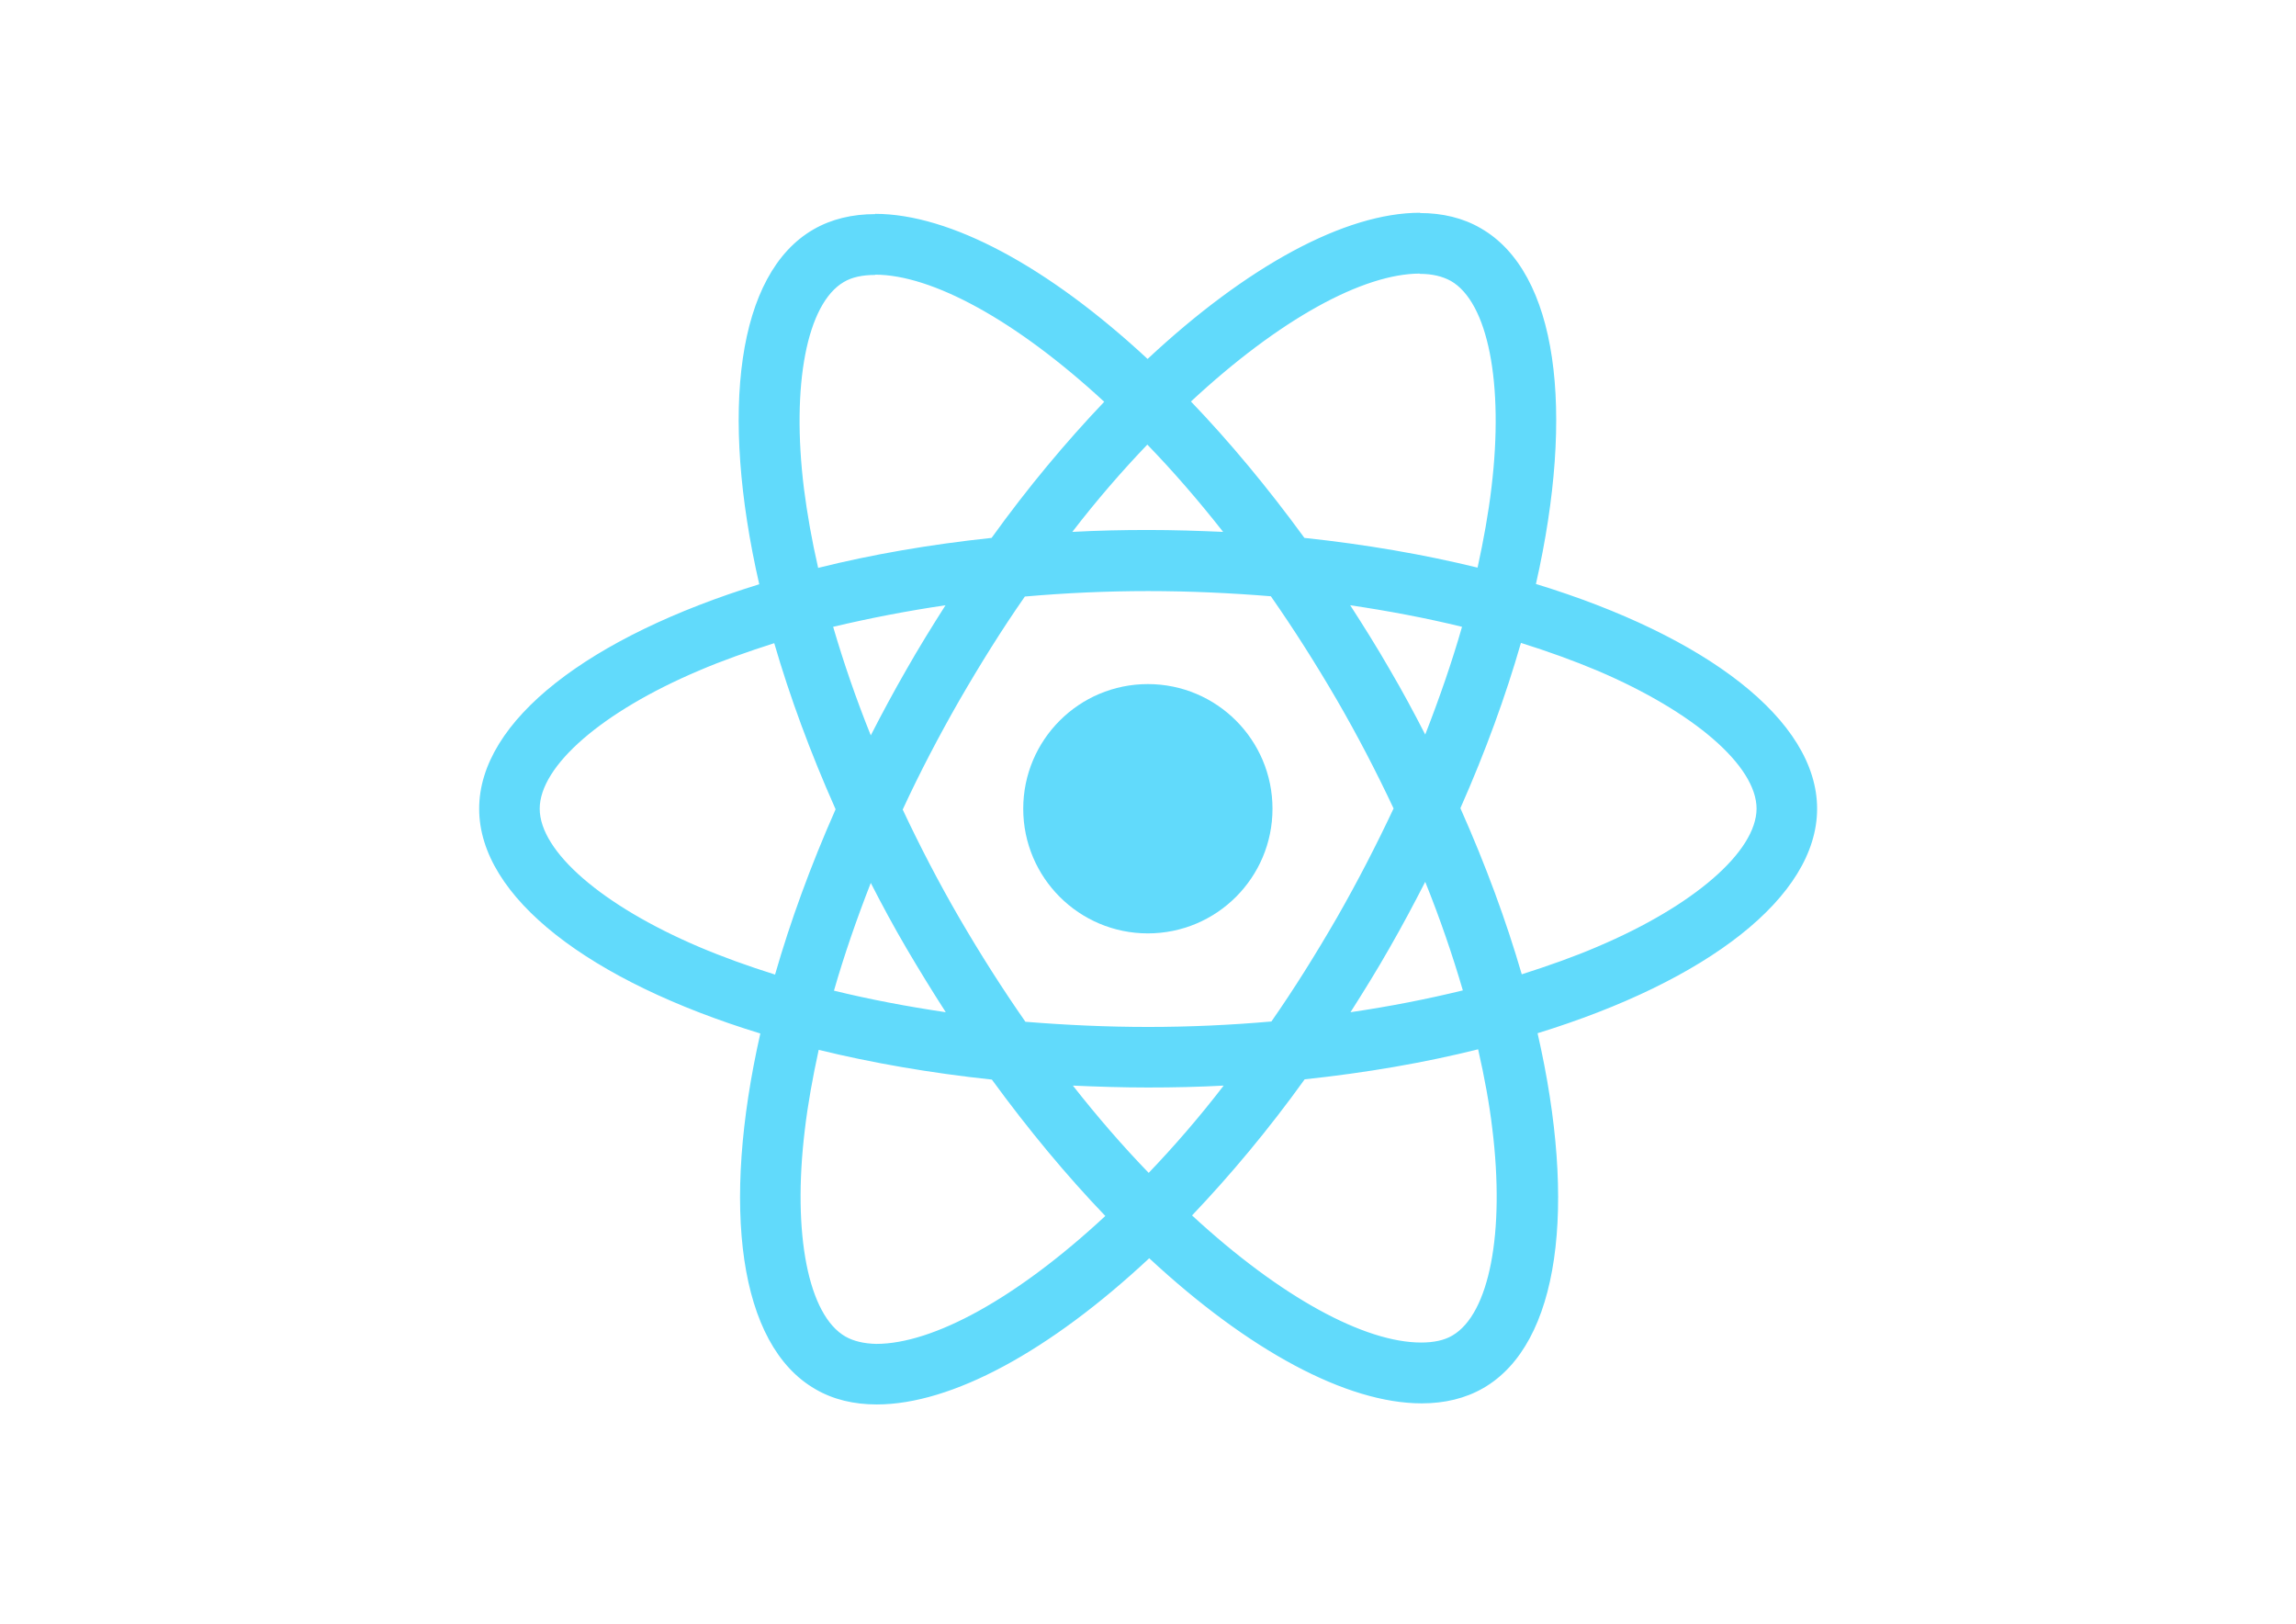
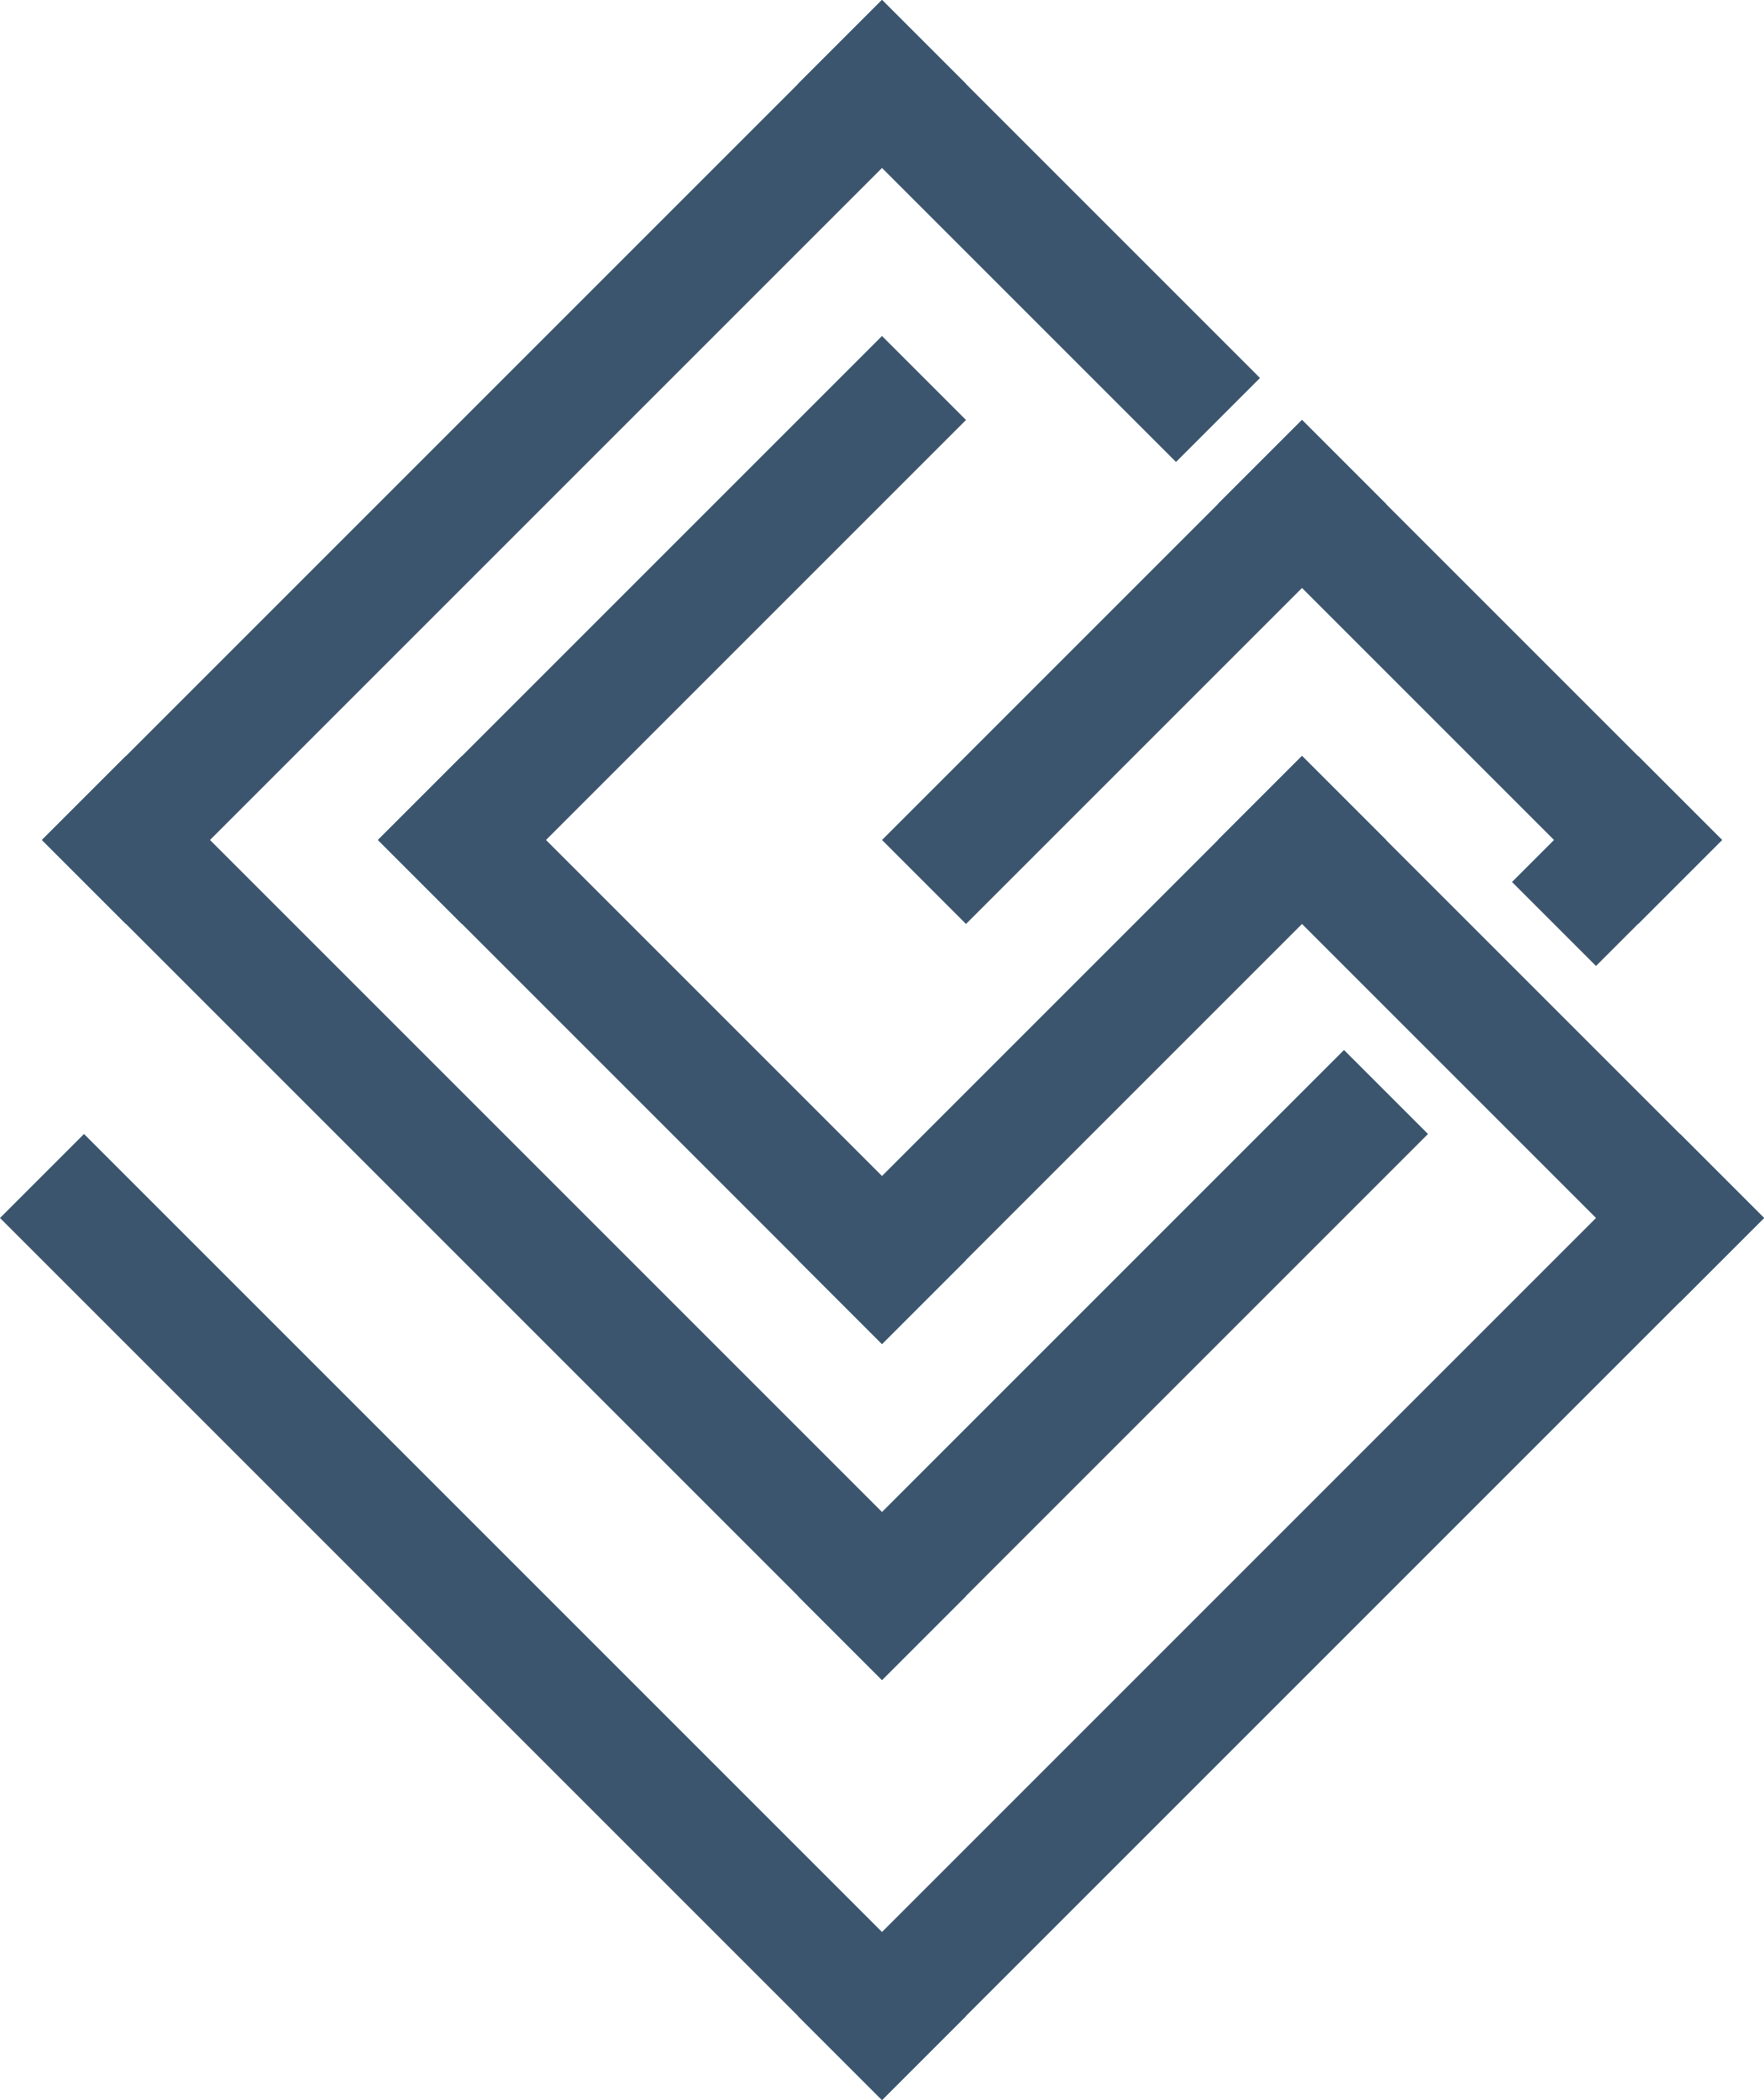
- <svg xmlns="http://www.w3.org/2000/svg" viewBox="0 0 841.9 595.3">
-   <g fill="#61DAFB">
-     <path d="M666.3 296.5c0-32.5-40.7-63.3-103.1-82.4 14.4-63.6 8-114.2-20.2-130.4-6.5-3.8-14.1-5.6-22.4-5.6v22.3c4.6 0 8.3.9 11.4 2.6 13.6 7.8 19.5 37.5 14.9 75.7-1.1 9.4-2.9 19.3-5.1 29.4-19.6-4.8-41-8.5-63.5-10.9-13.5-18.5-27.5-35.3-41.6-50 32.6-30.3 63.2-46.9 84-46.9V78c-27.5 0-63.5 19.6-99.9 53.6-36.4-33.8-72.4-53.2-99.9-53.2v22.3c20.7 0 51.4 16.5 84 46.6-14 14.7-28 31.4-41.3 49.9-22.6 2.4-44 6.1-63.6 11-2.3-10-4-19.7-5.2-29-4.7-38.2 1.1-67.9 14.6-75.8 3-1.8 6.9-2.6 11.5-2.6V78.5c-8.4 0-16 1.8-22.6 5.6-28.1 16.2-34.4 66.7-19.9 130.1-62.2 19.2-102.7 49.9-102.7 82.3 0 32.5 40.7 63.3 103.1 82.4-14.4 63.6-8 114.2 20.2 130.4 6.5 3.8 14.1 5.6 22.5 5.6 27.5 0 63.5-19.6 99.9-53.6 36.4 33.8 72.4 53.2 99.9 53.2 8.4 0 16-1.8 22.6-5.6 28.1-16.2 34.4-66.7 19.9-130.1 62-19.1 102.5-49.9 102.5-82.3zm-130.2-66.7c-3.7 12.9-8.3 26.2-13.5 39.5-4.1-8-8.4-16-13.1-24-4.6-8-9.5-15.8-14.4-23.4 14.2 2.1 27.9 4.7 41 7.9zm-45.8 106.5c-7.8 13.5-15.8 26.3-24.1 38.2-14.9 1.3-30 2-45.2 2-15.1 0-30.2-.7-45-1.9-8.3-11.9-16.4-24.6-24.2-38-7.6-13.1-14.5-26.4-20.8-39.8 6.2-13.4 13.2-26.8 20.7-39.9 7.8-13.5 15.8-26.3 24.1-38.2 14.9-1.3 30-2 45.2-2 15.1 0 30.2.7 45 1.9 8.3 11.9 16.4 24.6 24.2 38 7.6 13.1 14.5 26.4 20.8 39.8-6.3 13.4-13.2 26.8-20.7 39.9zm32.3-13c5.4 13.4 10 26.8 13.8 39.8-13.1 3.2-26.9 5.9-41.2 8 4.9-7.7 9.8-15.6 14.4-23.7 4.6-8 8.9-16.1 13-24.1zM421.2 430c-9.3-9.6-18.6-20.3-27.8-32 9 .4 18.2.7 27.5.7 9.4 0 18.7-.2 27.8-.7-9 11.7-18.3 22.4-27.5 32zm-74.4-58.9c-14.2-2.1-27.9-4.7-41-7.9 3.7-12.9 8.3-26.2 13.5-39.5 4.1 8 8.4 16 13.1 24 4.7 8 9.5 15.8 14.4 23.4zM420.7 163c9.3 9.6 18.6 20.3 27.8 32-9-.4-18.2-.7-27.5-.7-9.4 0-18.7.2-27.8.7 9-11.7 18.3-22.4 27.5-32zm-74 58.9c-4.9 7.7-9.8 15.6-14.4 23.7-4.6 8-8.9 16-13 24-5.4-13.4-10-26.8-13.8-39.8 13.1-3.1 26.9-5.8 41.2-7.9zm-90.5 125.2c-35.4-15.1-58.3-34.9-58.3-50.6 0-15.7 22.9-35.6 58.3-50.6 8.6-3.7 18-7 27.7-10.1 5.7 19.6 13.2 40 22.5 60.9-9.2 20.8-16.6 41.1-22.2 60.6-9.9-3.1-19.3-6.5-28-10.2zM310 490c-13.6-7.8-19.5-37.5-14.9-75.7 1.1-9.4 2.9-19.3 5.1-29.4 19.6 4.8 41 8.5 63.5 10.9 13.5 18.5 27.5 35.3 41.6 50-32.6 30.3-63.2 46.9-84 46.9-4.5-.1-8.3-1-11.3-2.7zm237.2-76.2c4.7 38.2-1.1 67.9-14.6 75.8-3 1.8-6.9 2.6-11.5 2.6-20.7 0-51.4-16.5-84-46.6 14-14.7 28-31.4 41.3-49.9 22.6-2.4 44-6.1 63.6-11 2.3 10.1 4.1 19.8 5.2 29.1zm38.5-66.7c-8.6 3.7-18 7-27.7 10.1-5.7-19.6-13.2-40-22.5-60.9 9.2-20.8 16.6-41.1 22.2-60.6 9.9 3.1 19.3 6.5 28.1 10.2 35.4 15.1 58.3 34.9 58.3 50.6-.1 15.7-23 35.6-58.4 50.6zM320.8 78.4z" />
-     <circle cx="420.9" cy="296.5" r="45.7" />
-     <path d="M520.5 78.1z" />
+ <svg xmlns="http://www.w3.org/2000/svg" width="148.492" height="176.777" viewBox="0 0 148.492 176.777">
+   <g id="グループ_10" data-name="グループ 10" transform="translate(-386.254 -580.112)">
+     <g id="グループ_9" data-name="グループ 9" transform="translate(-303.882 855.176) rotate(-45)">
+       <rect id="長方形_1" data-name="長方形 1" width="100" height="10" transform="translate(635 346)" fill="#3c556e" />
+       <rect id="長方形_3" data-name="長方形 3" width="65" height="10" transform="translate(700 446) rotate(180)" fill="#3c556e" />
+       <rect id="長方形_4" data-name="長方形 4" width="50" height="10" transform="translate(735 396) rotate(90)" fill="#3c556e" />
+       <rect id="長方形_5" data-name="長方形 5" width="50" height="10" transform="translate(735 406) rotate(180)" fill="#3c556e" />
+       <rect id="長方形_8" data-name="長方形 8" width="100" height="10" transform="translate(645 346) rotate(90)" fill="#3c556e" />
+       <rect id="長方形_5-2" data-name="長方形 5" width="105" height="10" transform="translate(610 471) rotate(-90)" fill="#3c556e" />
+       <rect id="長方形_7" data-name="長方形 7" width="105" height="10" transform="translate(715 471) rotate(180)" fill="#3c556e" />
+       <rect id="長方形_10" data-name="長方形 10" width="60" height="10" transform="translate(655 366)" fill="#3c556e" />
+       <rect id="長方形_11" data-name="長方形 11" width="60" height="10" transform="translate(665 366) rotate(90)" fill="#3c556e" />
+       <rect id="長方形_12" data-name="長方形 12" width="60" height="10" transform="translate(655 416)" fill="#3c556e" />
+       <rect id="長方形_13" data-name="長方形 13" width="55" height="10" transform="translate(715 416) rotate(90)" fill="#3c556e" />
+       <rect id="長方形_14" data-name="長方形 14" width="15" height="10" transform="translate(735 446) rotate(180)" fill="#3c556e" />
+       <rect id="長方形_15" data-name="長方形 15" width="45" height="10" transform="translate(735 346) rotate(90)" fill="#3c556e" />
+     </g>
  </g>
</svg>
